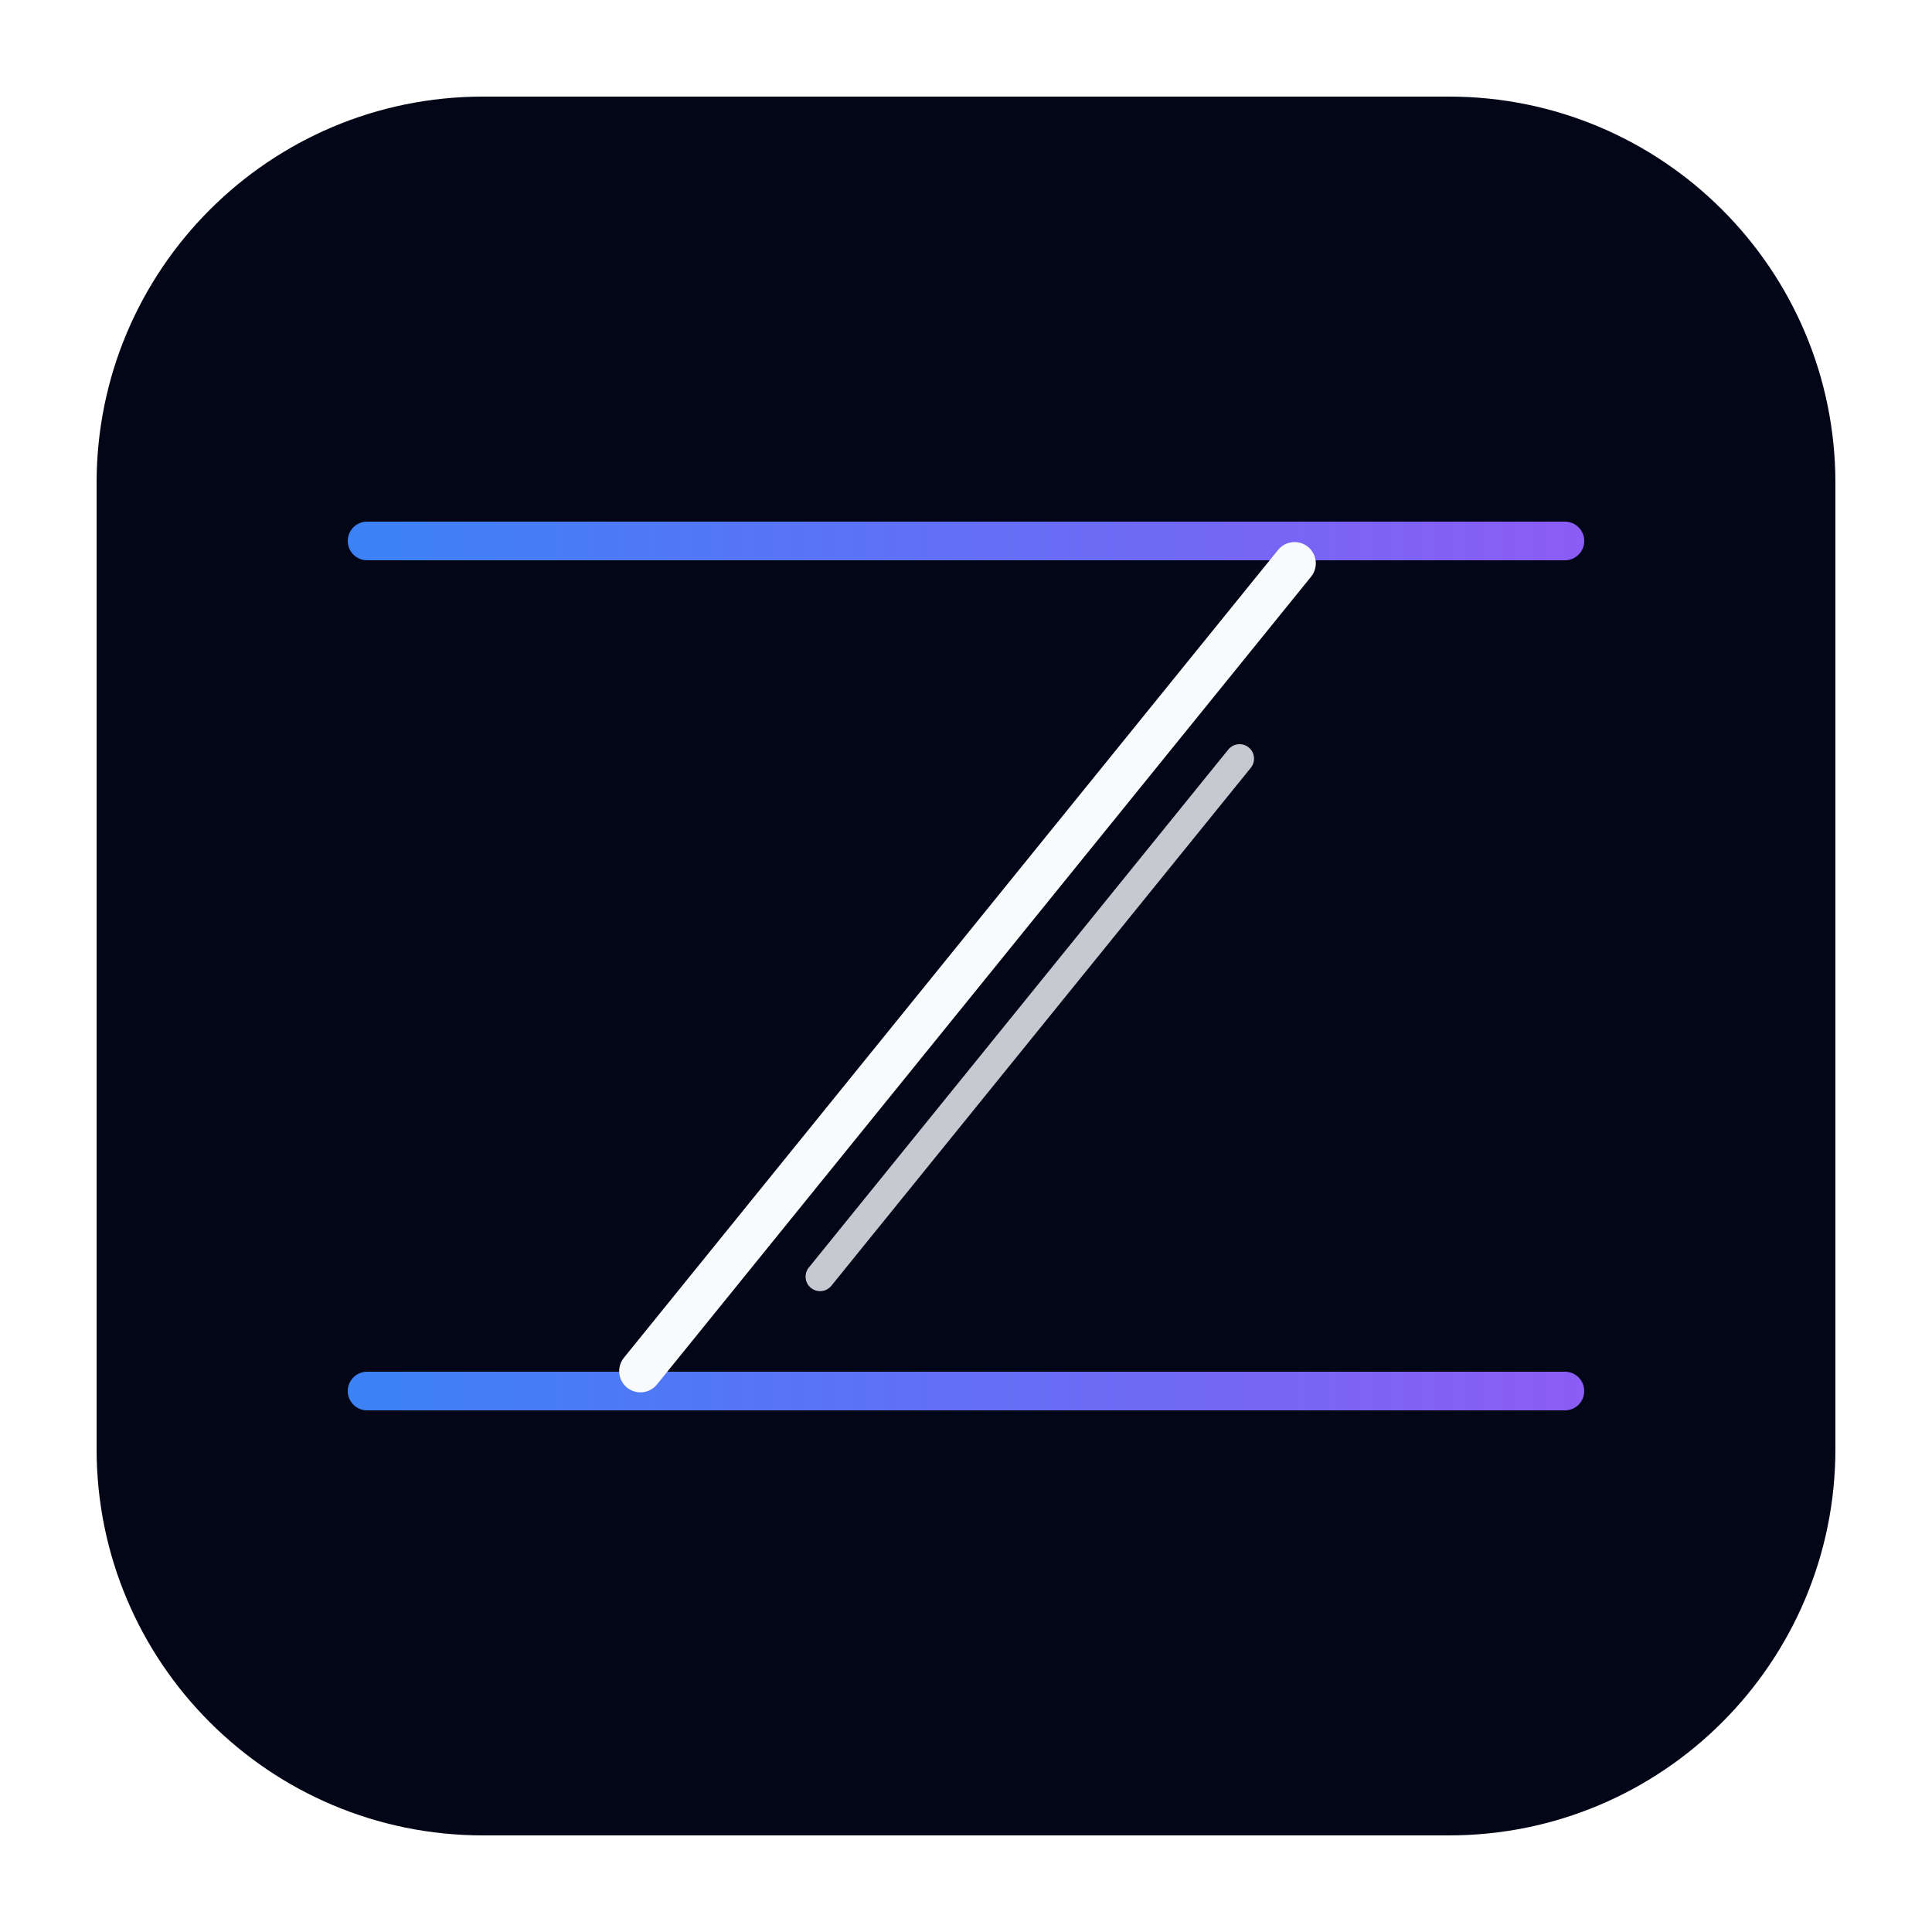
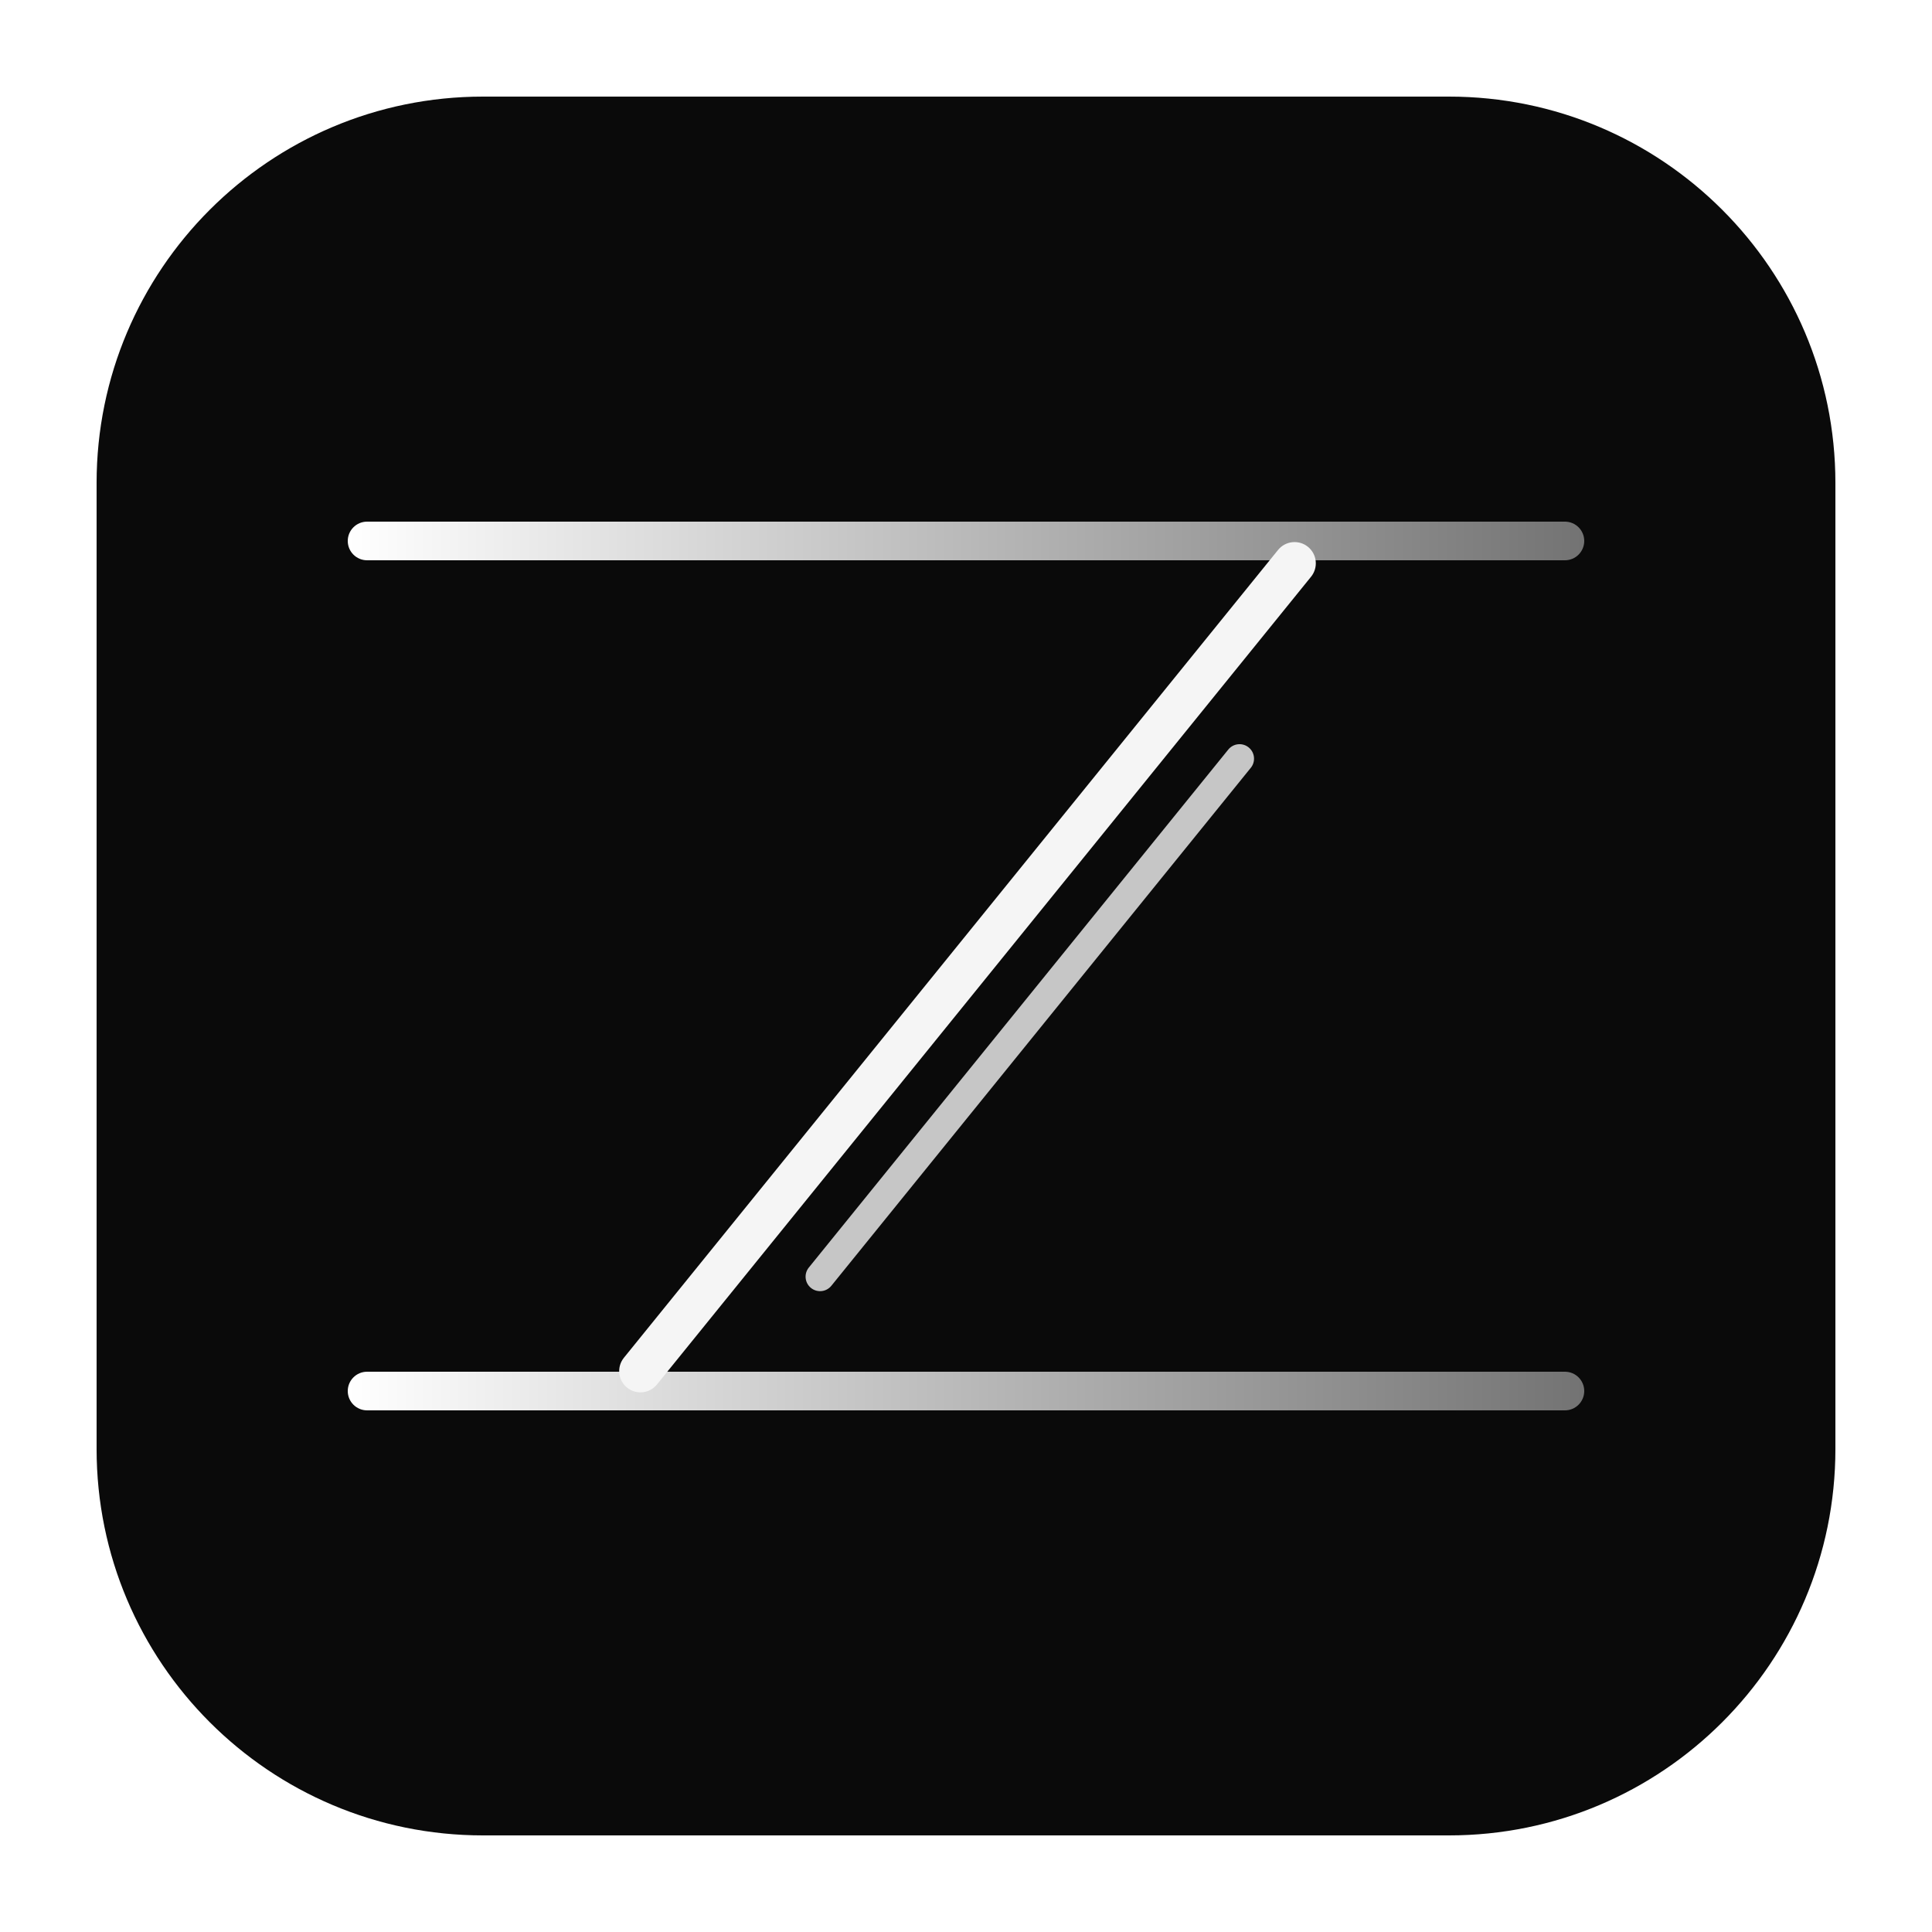
<svg xmlns="http://www.w3.org/2000/svg" viewBox="0 0 100 100">
  <defs>
-     <linearGradient id="cyanPurple" x1="0%" y1="0%" x2="100%" y2="0%">
-       <stop offset="0%" stop-color="#3b82f6" />
-       <stop offset="100%" stop-color="#8b5cf6" />
+     <linearGradient id="zeninMark" x1="0%" y1="0%" x2="100%" y2="0%">
+       <stop offset="0%" stop-color="#FFFFFF" />
+       <stop offset="100%" stop-color="#737373" />
    </linearGradient>
  </defs>
-   <rect x="5" y="5" width="90" height="90" rx="20" fill="#020617" />
-   <rect x="18" y="27" width="64" height="2" rx="1" fill="url(#cyanPurple)" />
-   <rect x="18" y="71" width="64" height="2" rx="1" fill="url(#cyanPurple)" />
+   <rect x="5" y="5" width="90" height="90" rx="20" fill="#0A0A0A" />
+   <rect x="18" y="27" width="64" height="2" rx="1" fill="url(#zeninMark)" />
+   <rect x="18" y="71" width="64" height="2" rx="1" fill="url(#zeninMark)" />
  <g transform="translate(50, 50) rotate(-51) translate(-50, -50)">
-     <rect x="22" y="49" width="56" height="2.2" rx="1.1" fill="#f8fafc" />
+     <rect x="22" y="49" width="56" height="2.2" rx="1.1" fill="#F5F5F5" />
  </g>
  <g transform="translate(50, 50) rotate(-51) translate(-50, -50)">
-     <rect x="32" y="53.5" width="36" height="1.5" rx="0.75" fill="#f8fafc" opacity="0.8" />
+     <rect x="32" y="53.5" width="36" height="1.5" rx="0.75" fill="#F5F5F5" opacity="0.8" />
  </g>
</svg>
